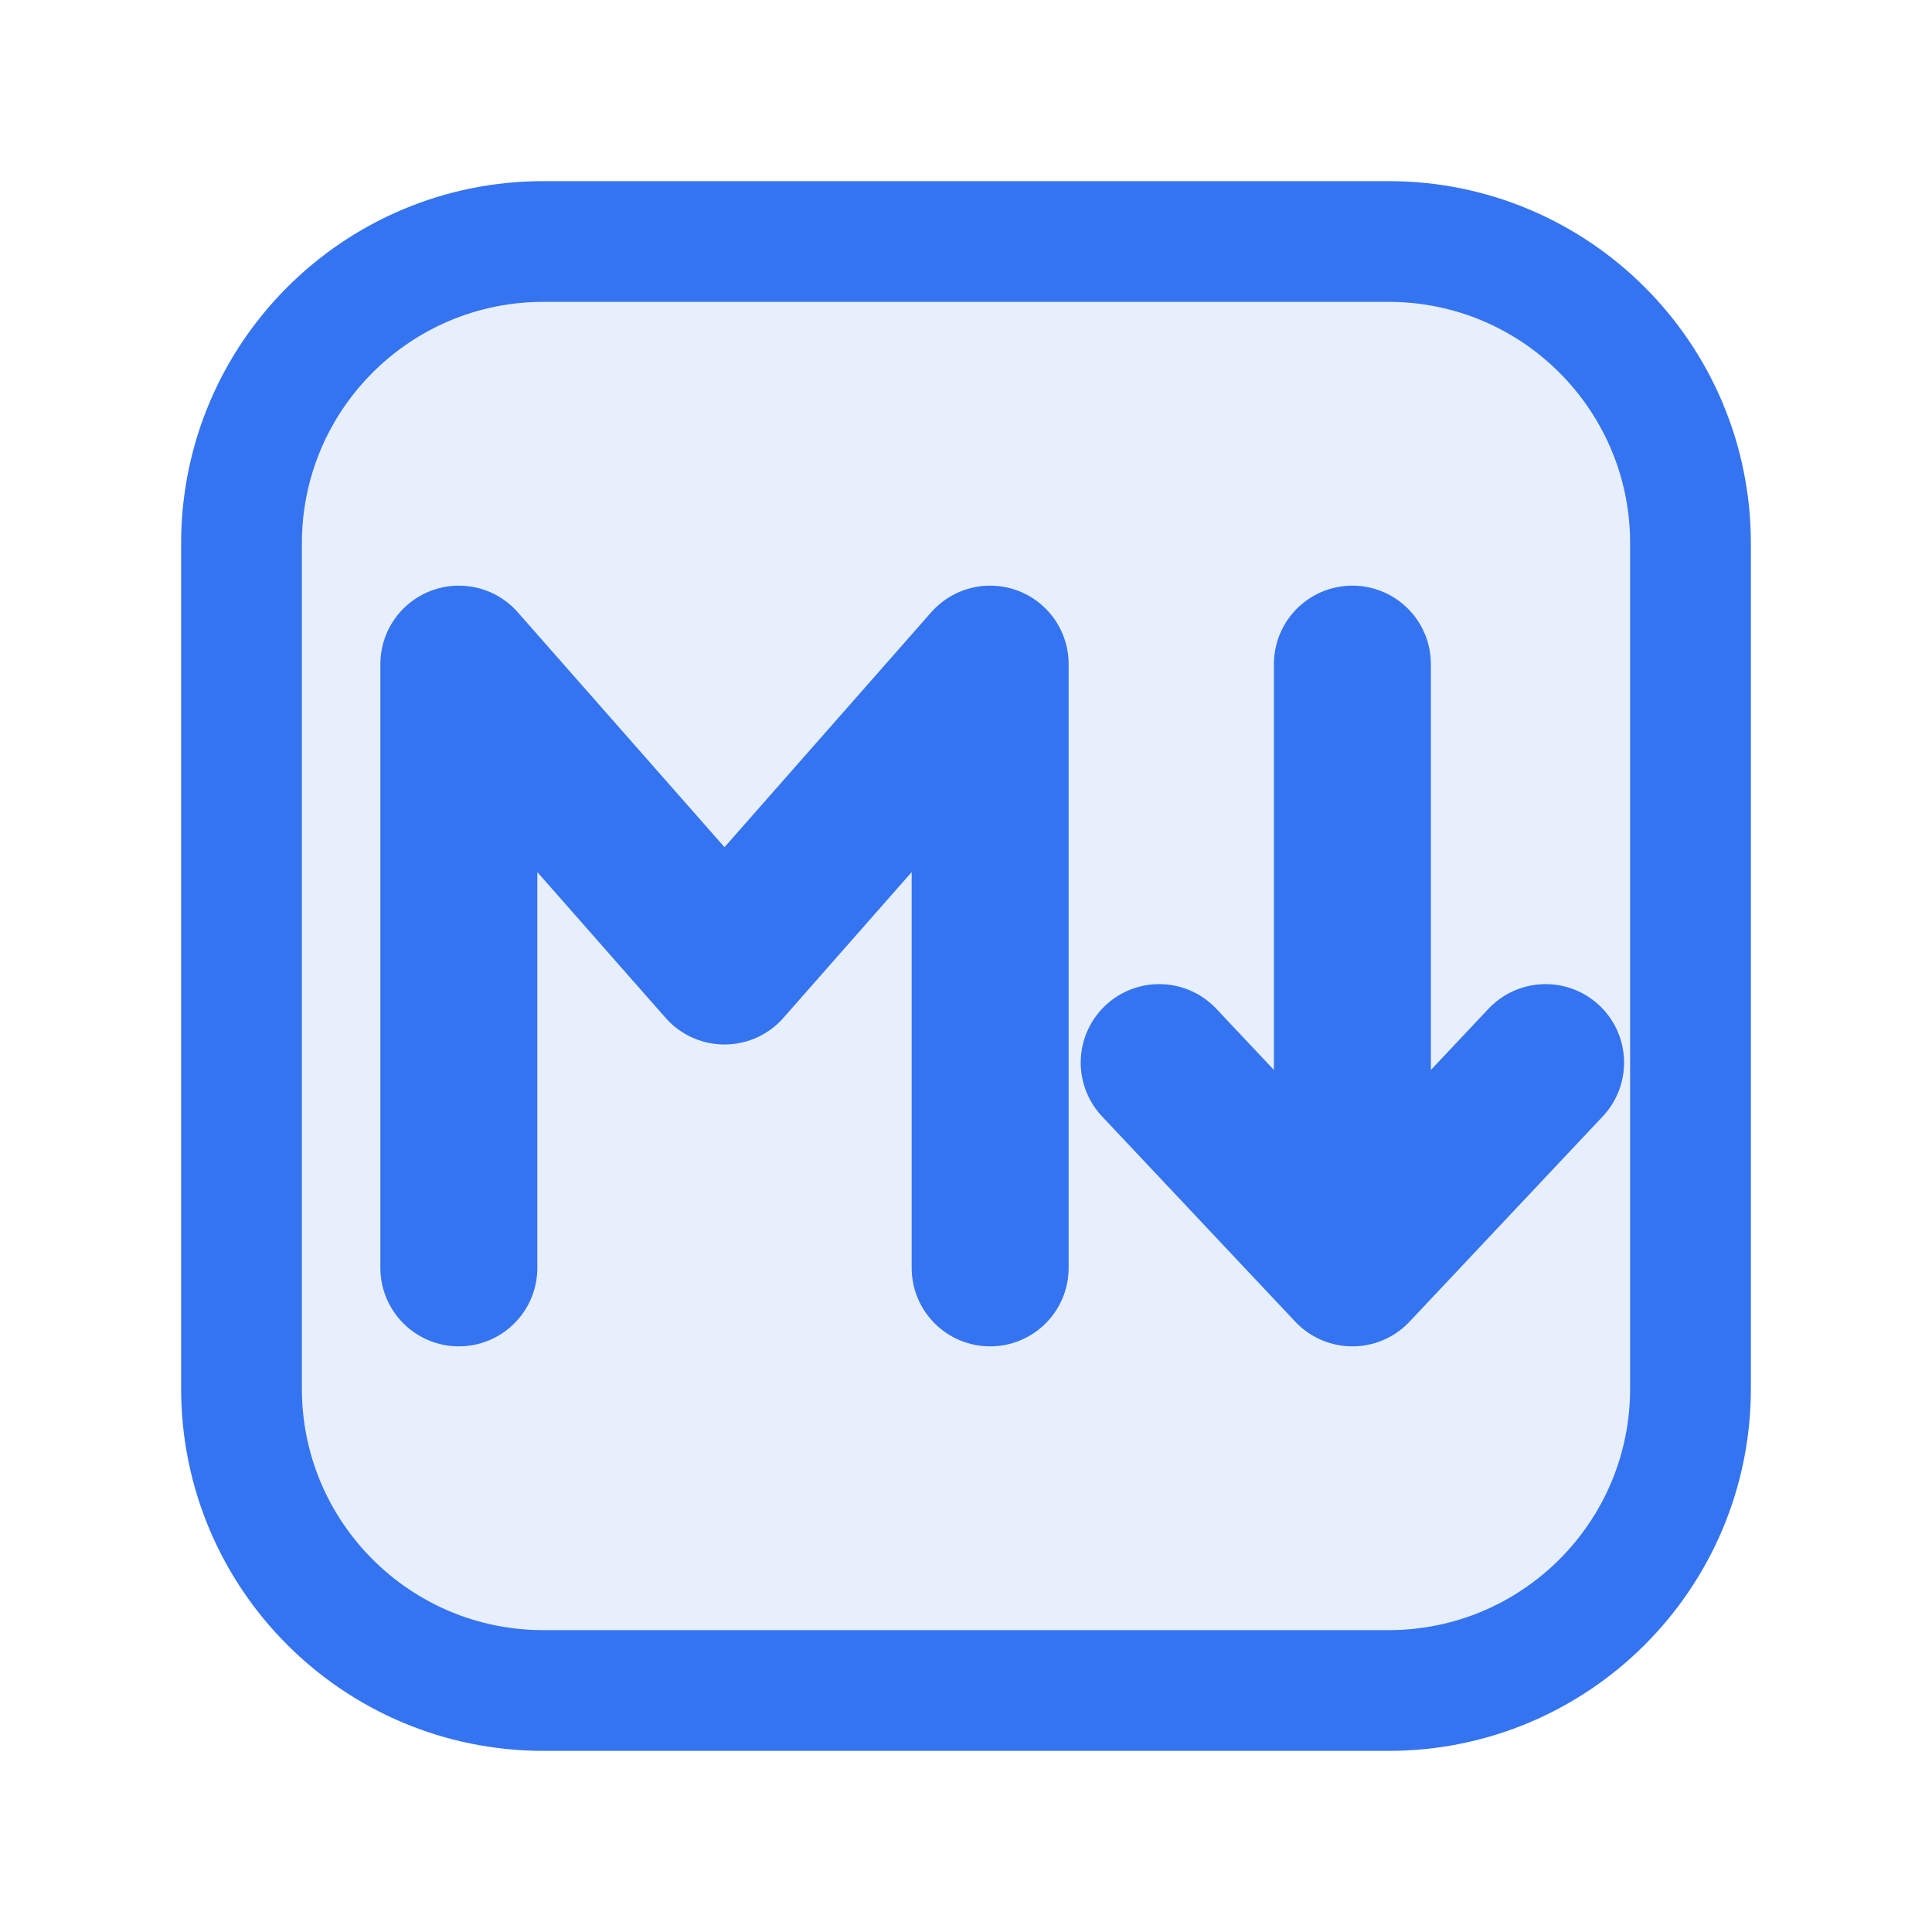
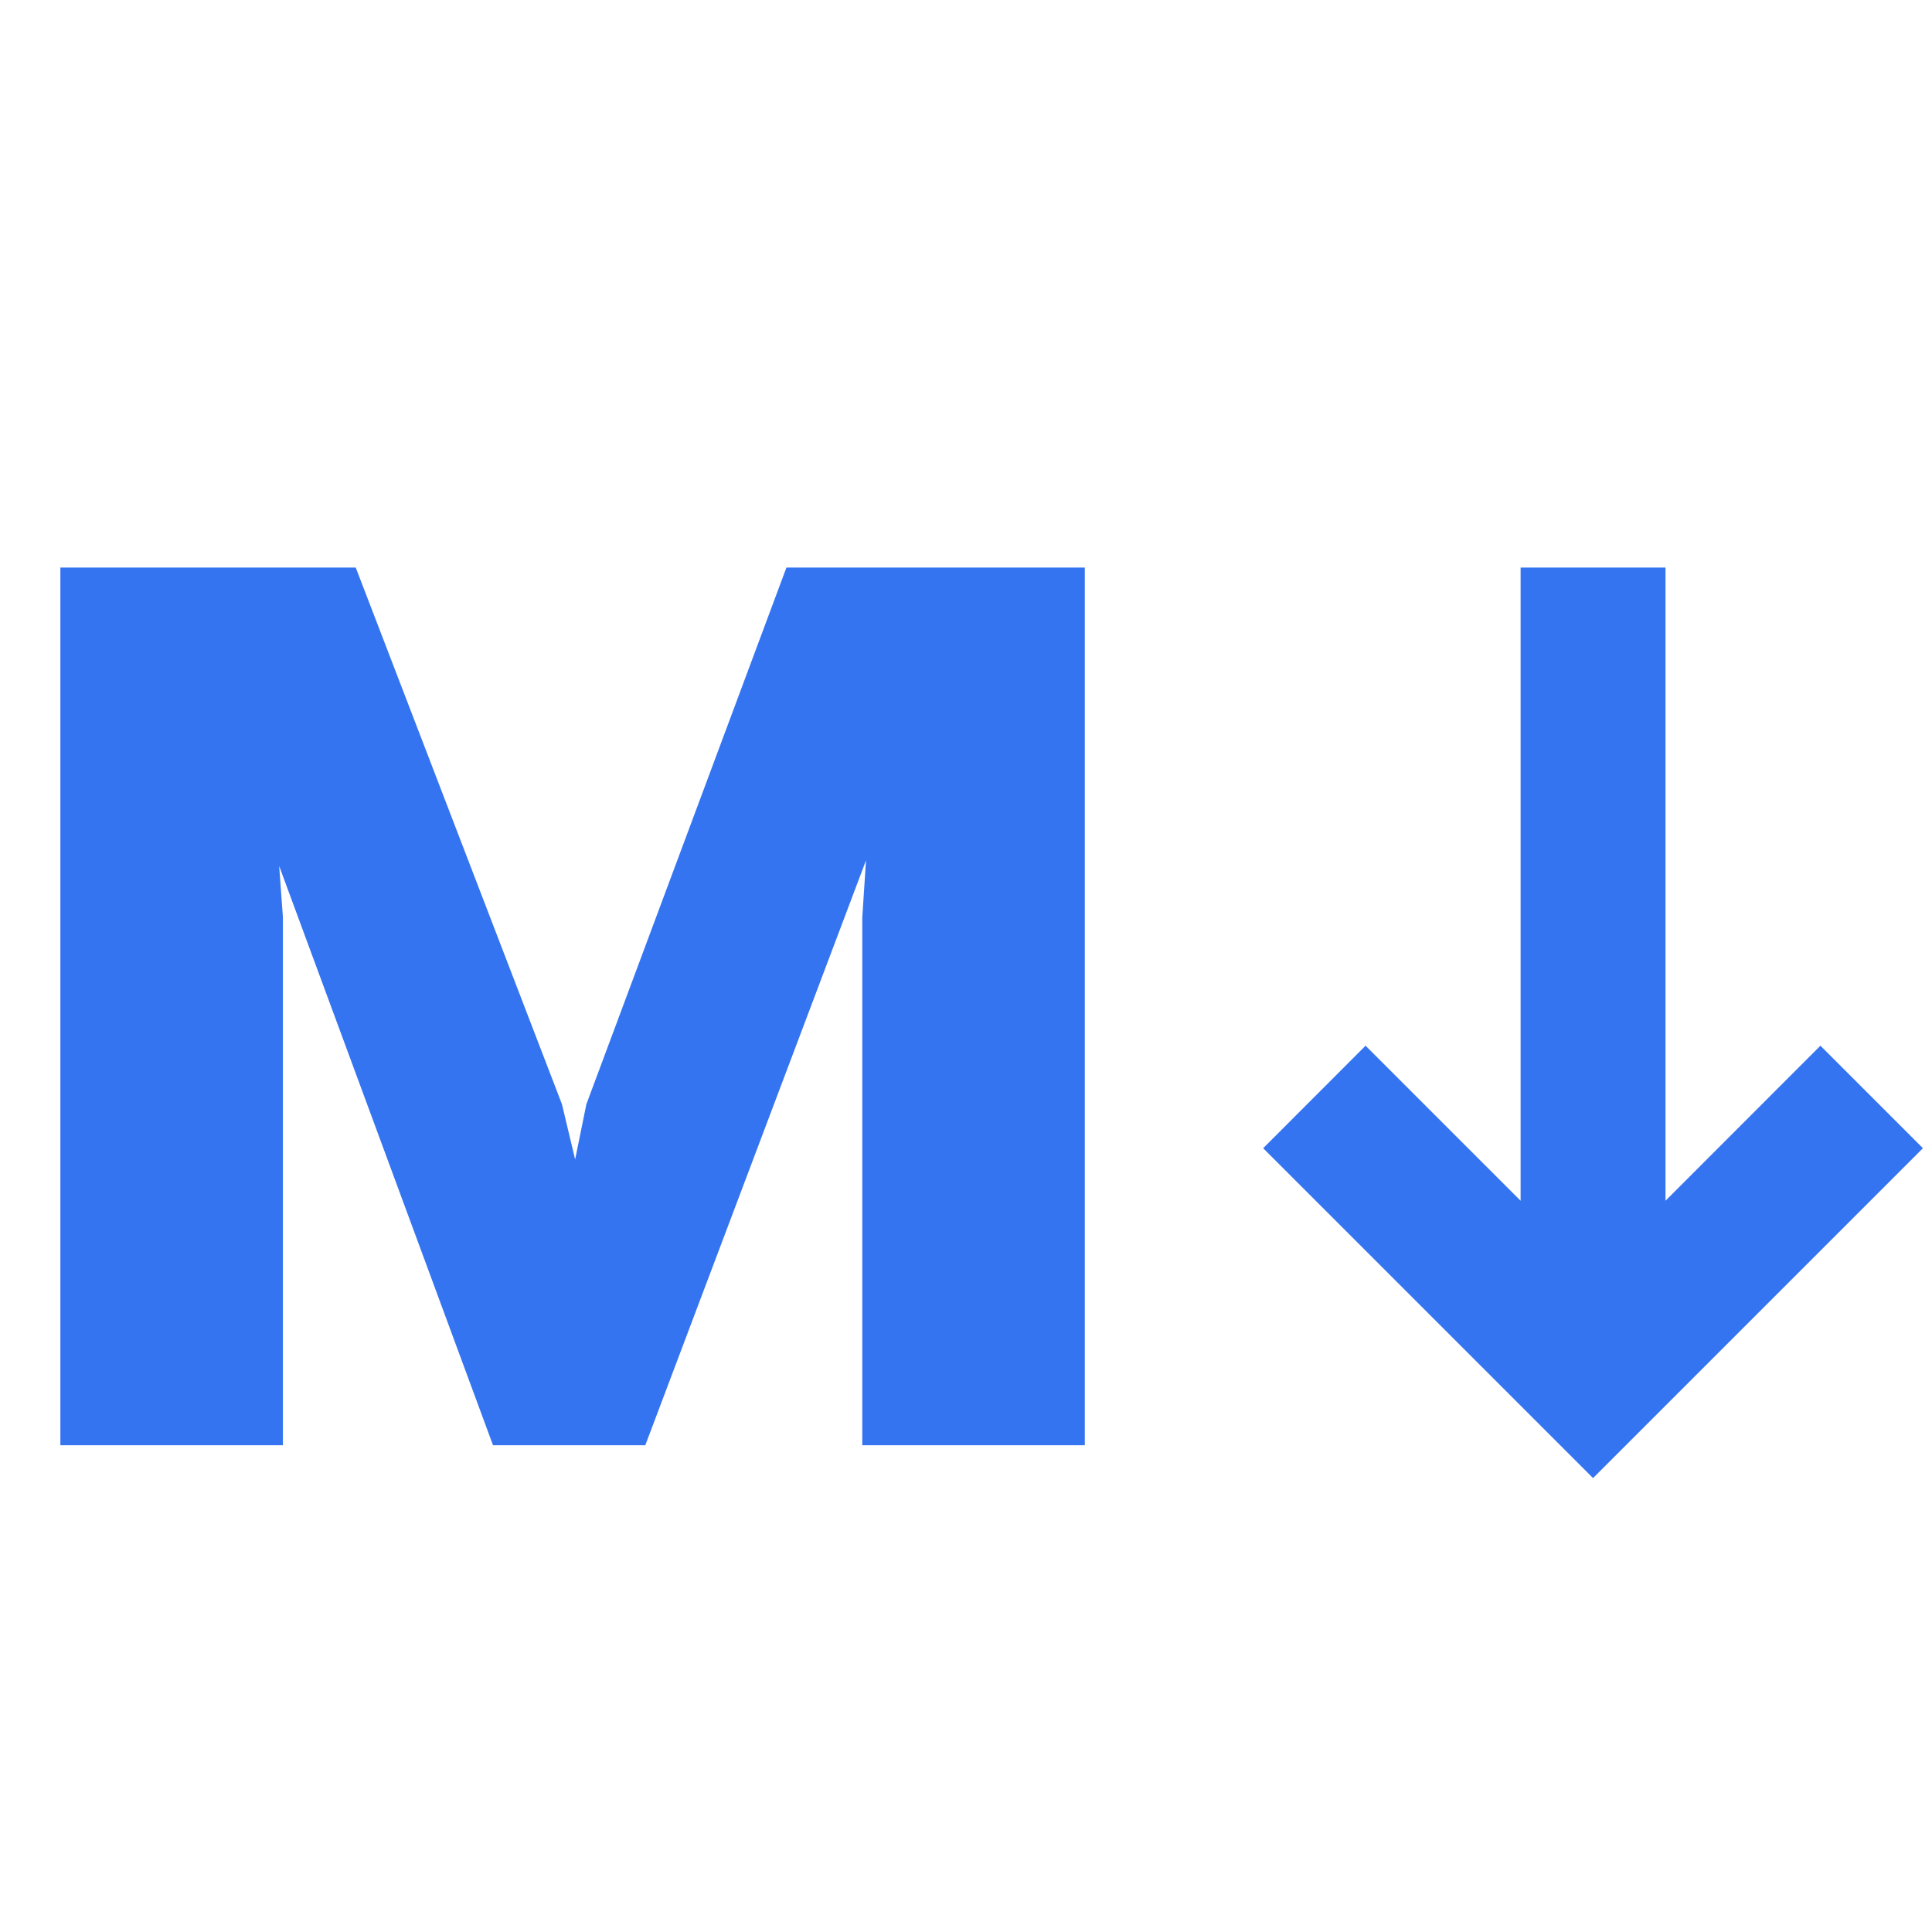
<svg xmlns="http://www.w3.org/2000/svg" width="16" height="16" viewBox="0 0 16 16" fill="none">
-   <rect x="2" y="2" width="12" height="12" rx="2.5" fill="#E7EFFD" stroke="#3574F0" stroke-width="1" />
-   <path d="M3.8 10.5V5.5L6 8L8.2 5.5V10.5M11.2 5.5V10.5M9.6 8.8L11.2 10.5L12.8 8.8" stroke="#3574F0" stroke-width="1.3" stroke-linecap="round" stroke-linejoin="round" />
+   <path fill-rule="evenodd" clip-rule="evenodd" d="M12.593 9.944L12.593 4.7L13.793 4.7L13.793 9.944L15.076 8.66L15.925 9.509L13.193 12.241L10.461 9.509L11.309 8.66L12.593 9.944Z" fill="#3574F0" />
+   <path d="M0.5 4.7H2.946L4.654 9.145L4.763 9.602L4.856 9.145L6.513 4.7H8.984V11.969H7.141V7.597L7.172 7.125L5.344 11.969H4.083L2.312 7.172L2.343 7.597V11.969H0.5V4.7Z" fill="#3574F0" />
</svg>
